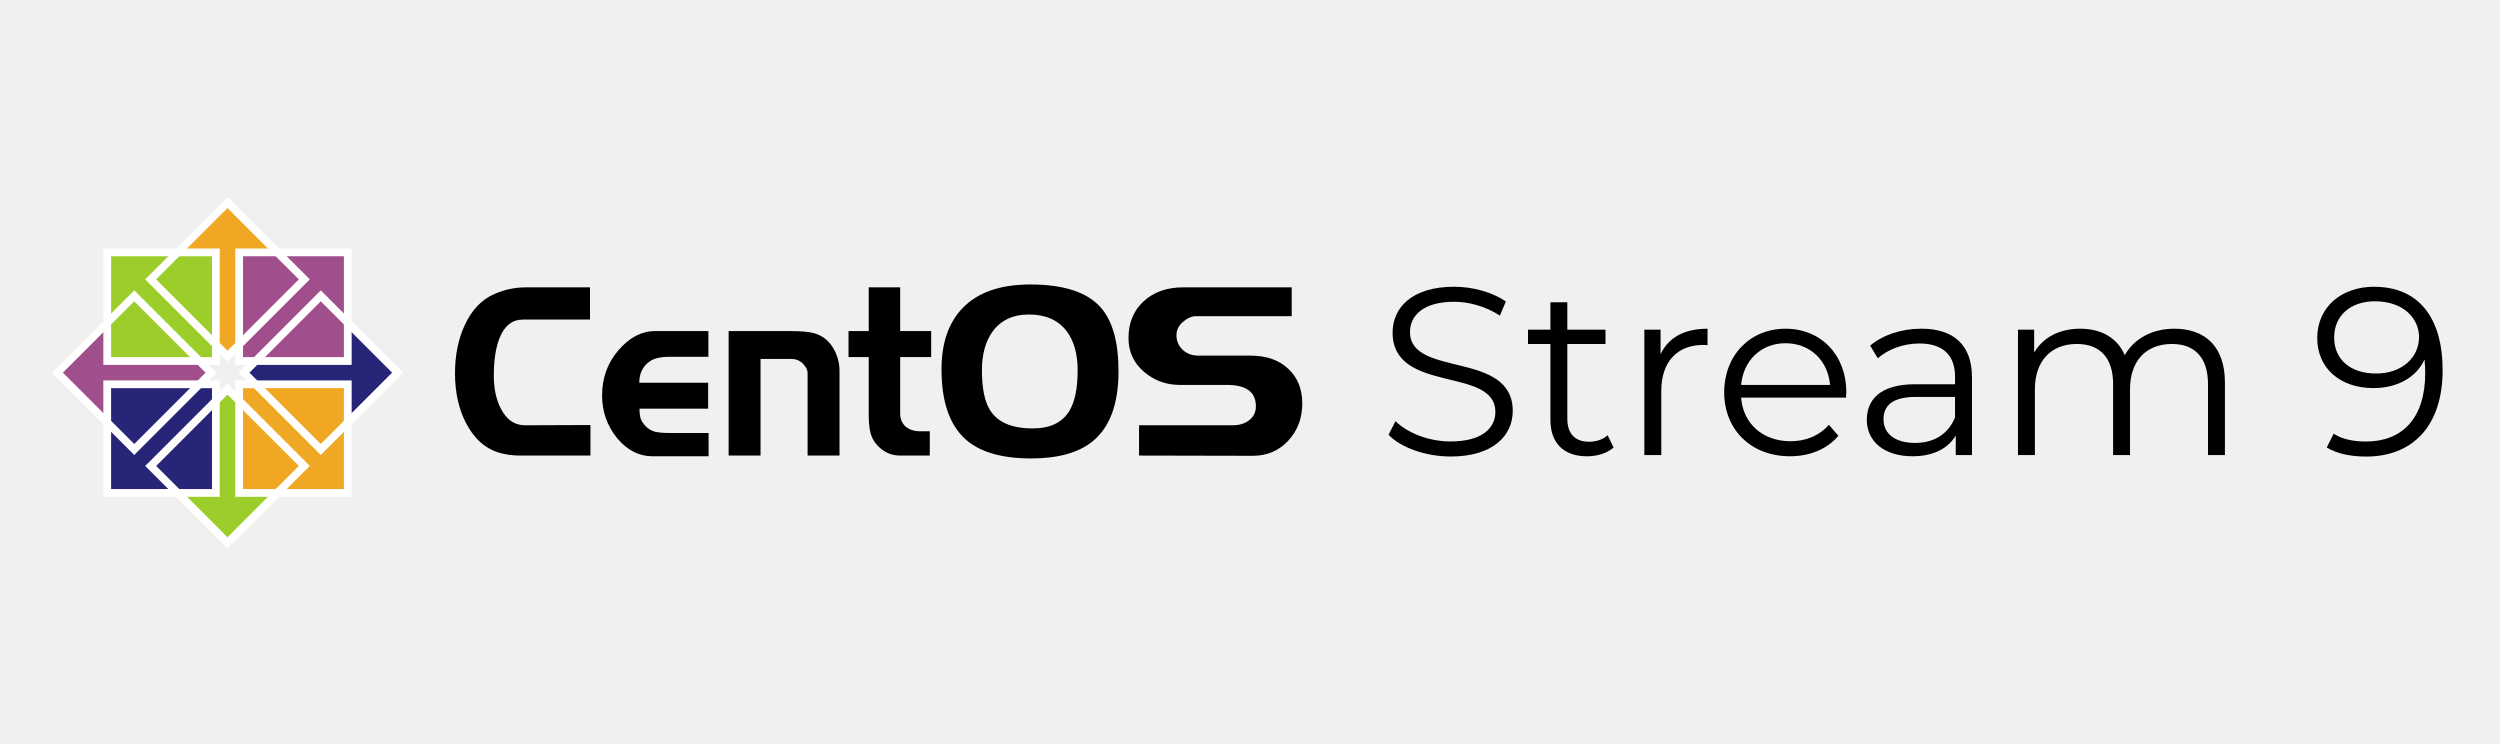
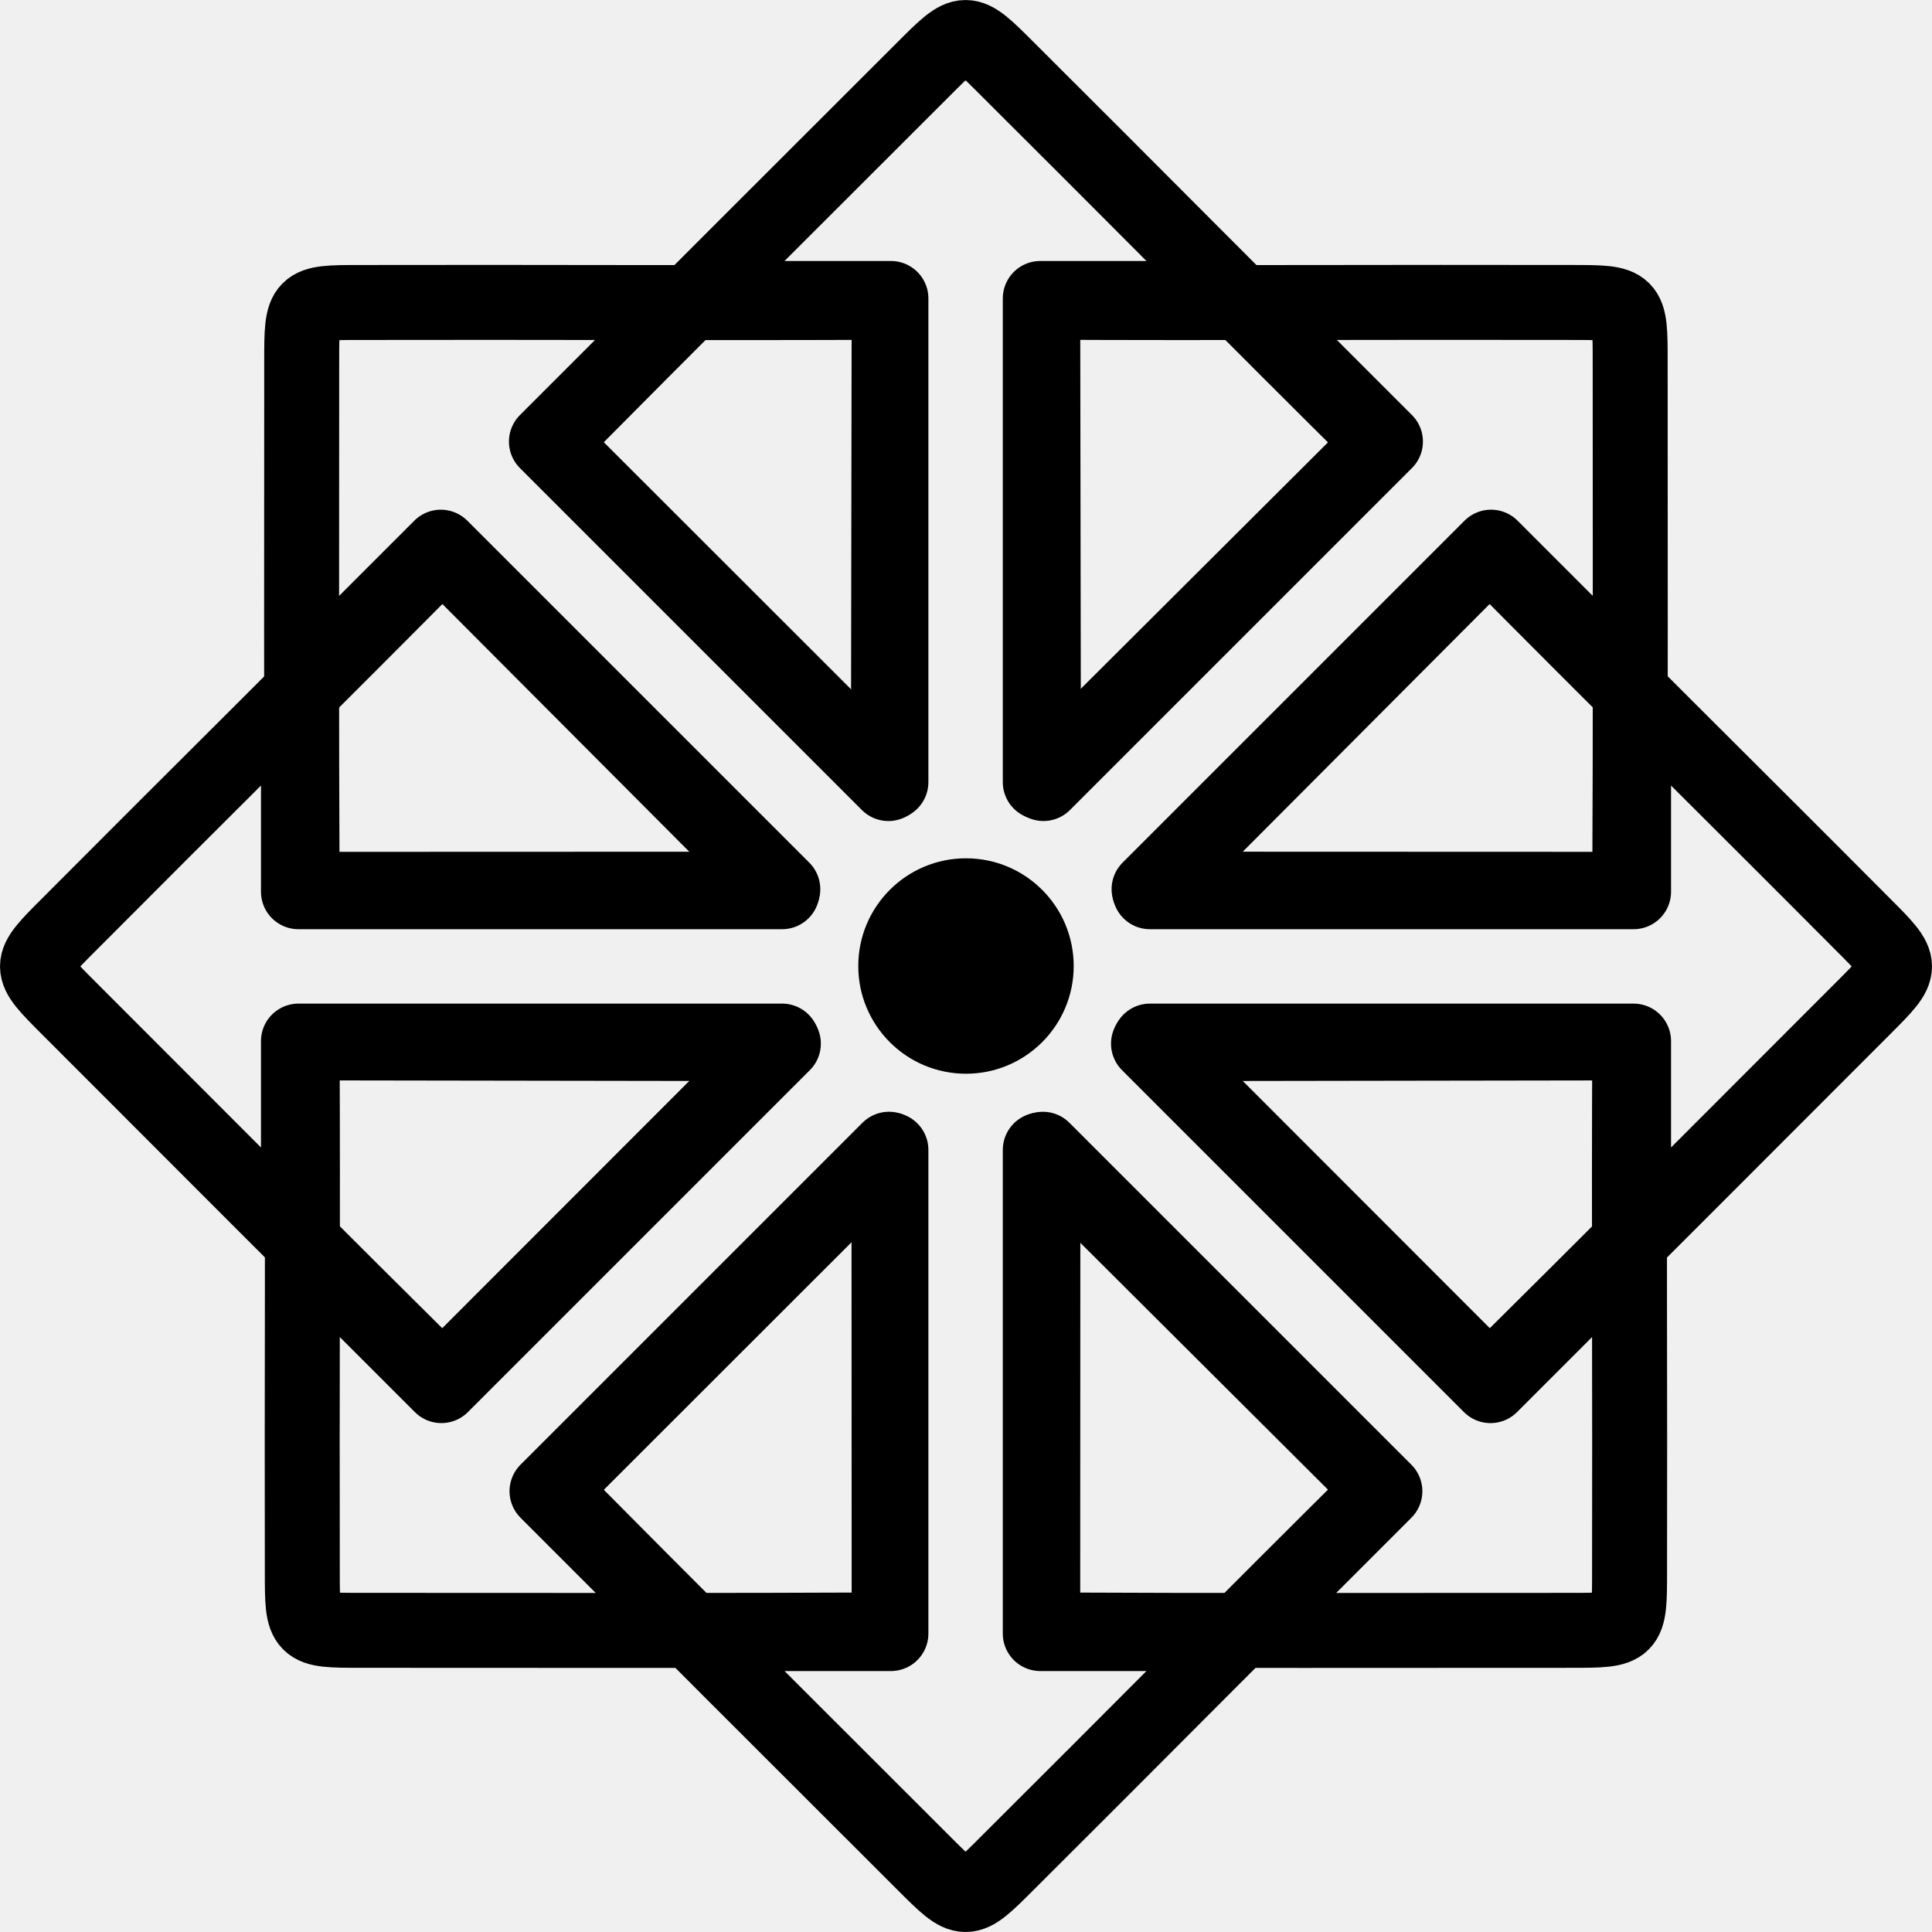
- <svg xmlns="http://www.w3.org/2000/svg" width="296" height="88" viewBox="0 0 78.317 23.283" version="1.1" id="svg8">
-   <defs id="defs2">
-     <clipPath id="clipPath4429">
-       <g transform="matrix(0.9947658,0,0,1,1.786099,0)" id="g4431">
-         <path d="m 322.541,2800.938 -4.435,5.73 -4.435,-5.73 v -43.143 h -18.94 l 23.375,-25.537 23.131,25.537 h -18.696 z" id="path4433" style="display:inline;overflow:visible;visibility:visible;fill:#efa724;fill-opacity:1;fill-rule:evenodd;stroke:none;stroke-width:30;marker:none" />
-       </g>
-     </clipPath>
-     <clipPath id="clipPath58">
-       <g transform="matrix(0.9947658,0,0,1,1.786099,0)" id="g56">
-         <path d="m 322.541,2800.938 -4.435,5.73 -4.435,-5.73 v -43.143 h -18.94 l 23.375,-25.537 23.131,25.537 h -18.696 z" id="path54" style="display:inline;overflow:visible;visibility:visible;fill:#efa724;fill-opacity:1;fill-rule:evenodd;stroke:none;stroke-width:30;marker:none" />
-       </g>
-     </clipPath>
-     <clipPath id="clipPath64">
-       <g transform="matrix(0.9947658,0,0,1,1.786099,0)" id="g62">
-         <path d="m 322.541,2800.938 -4.435,5.73 -4.435,-5.73 v -43.143 h -18.94 l 23.375,-25.537 23.131,25.537 h -18.696 z" id="path60" style="display:inline;overflow:visible;visibility:visible;fill:#efa724;fill-opacity:1;fill-rule:evenodd;stroke:none;stroke-width:30;marker:none" />
-       </g>
-     </clipPath>
-     <clipPath id="clipPath70">
-       <g transform="matrix(0.9947658,0,0,1,1.786099,0)" id="g68">
-         <path d="m 322.541,2800.938 -4.435,5.73 -4.435,-5.73 v -43.143 h -18.94 l 23.375,-25.537 23.131,25.537 h -18.696 z" id="path66" style="display:inline;overflow:visible;visibility:visible;fill:#efa724;fill-opacity:1;fill-rule:evenodd;stroke:none;stroke-width:30;marker:none" />
-       </g>
-     </clipPath>
-   </defs>
-   <g id="layer1" transform="translate(-10.0068,-133.374)">
-     <g id="g349" transform="translate(-0.9866564,3.468149)">
-       <g transform="matrix(0.06449756,0,0,0.06449756,6.863544,106.5092)" id="layer1-9">
-         <g transform="matrix(1.000883,0,0,1.009453,-0.05651152,-6.184848)" id="g5189">
-           <rect width="657.42" height="219.921" x="64.032" y="434.33" id="rect5183" style="fill:#ffffff;fill-opacity:0;stroke:none" />
-           <path d="m 350.567,584.674 h -34.425 c -3.491,0 -6.944,-0.501 -10.361,-1.503 -6.61,-2.081 -11.846,-6.86 -15.708,-14.337 -3.491,-6.783 -5.236,-14.684 -5.236,-23.702 0,-8.71 1.56,-16.418 4.679,-23.124 3.416,-7.4 8.281,-12.448 14.594,-15.146 4.902,-2.081 9.915,-3.122 15.04,-3.122 h 31.194 v 15.493 h -32.419 c -5.273,8e-5 -9.098,2.968 -11.475,8.903 -1.857,4.625 -2.785,10.676 -2.785,18.152 0,6.321 1.188,11.678 3.565,16.071 2.748,5.164 6.61,7.747 11.586,7.747 l 31.751,-0.116 v 14.684 m 57.333,0.347 h -27.183 c -6.61,0 -12.366,-2.929 -17.268,-8.787 -4.828,-5.935 -7.241,-12.757 -7.241,-20.465 0,-8.402 2.637,-15.647 7.91,-21.736 5.347,-6.166 11.289,-9.25 17.825,-9.25 h 25.846 V 537.154 H 388.849 c -2.377,6e-5 -4.419,0.231 -6.127,0.694 -1.634,0.385 -3.157,1.195 -4.568,2.428 -2.6,2.312 -3.899,5.434 -3.899,9.365 h 33.422 v 12.487 h -33.311 c -3e-5,1.85 0.186,3.43 0.557,4.74 0.446,1.233 1.3,2.505 2.562,3.815 1.263,1.233 2.748,2.081 4.456,2.544 1.783,0.385 3.936,0.578 6.462,0.578 h 19.496 v 11.215 m 63.53,-0.347 h -15.486 v -39.426 c -5e-5,-1.002 -0.223,-1.888 -0.668,-2.659 -0.446,-0.848 -1.077,-1.657 -1.894,-2.428 -1.485,-1.31 -3.194,-1.965 -5.125,-1.966 h -15.151 v 46.479 h -15.486 v -59.891 h 29.634 c 5.273,4e-5 9.098,0.308 11.475,0.925 3.714,0.925 6.684,2.968 8.913,6.128 2.525,3.7 3.788,7.747 3.788,12.14 v 40.698 m 44.476,-47.404 h -15.04 v 27.171 c -10e-6,2.467 0.817,4.509 2.451,6.128 1.857,1.619 4.308,2.428 7.353,2.428 h 4.568 v 11.678 h -14.371 c -4.308,0 -7.984,-1.619 -11.029,-4.856 -1.783,-1.927 -2.934,-4.047 -3.454,-6.359 -0.52,-2.312 -0.78,-5.049 -0.78,-8.209 v -27.98 h -9.804 v -12.487 h 9.804 v -21.043 h 15.263 v 21.043 h 15.04 v 12.487 m 90.913,6.822 c -1.1e-4,15.724 -4.196,26.978 -12.589,33.761 -6.833,5.473 -16.785,8.209 -29.857,8.209 -14.483,0 -25.178,-3.16 -32.085,-9.481 -7.576,-6.937 -11.363,-18.075 -11.363,-33.414 0,-12.564 3.379,-22.353 10.138,-29.367 7.353,-7.631 18.345,-11.446 32.976,-11.446 16.117,6e-5 27.48,3.661 34.09,10.984 5.793,6.475 8.69,16.726 8.69,30.755 m -19.83,-0.462 c -6e-5,-7.939 -1.82,-14.26 -5.459,-18.962 -4.085,-5.241 -10.138,-7.862 -18.159,-7.862 -7.873,9e-5 -13.814,2.813 -17.825,8.44 -3.342,4.702 -5.013,10.83 -5.013,18.384 -2e-5,8.71 1.337,15.146 4.011,19.308 3.713,5.781 10.584,8.671 20.61,8.671 8.467,3e-5 14.409,-2.813 17.825,-8.44 2.674,-4.394 4.011,-10.907 4.011,-19.54 M 695.994,559.585 c -9e-5,7.091 -2.265,13.065 -6.796,17.921 -4.531,4.856 -10.287,7.284 -17.268,7.284 l -55.146,-0.116 V 570.106 h 45.454 c 3.045,3e-5 5.607,-0.732 7.687,-2.197 2.377,-1.696 3.565,-4.008 3.565,-6.937 -5e-5,-6.86 -4.679,-10.29 -14.037,-10.29 h -22.95 c -6.61,2e-5 -12.403,-2.12 -17.379,-6.359 -4.976,-4.239 -7.464,-9.635 -7.464,-16.187 0,-7.245 2.414,-13.103 7.241,-17.574 4.902,-4.548 11.326,-6.821 19.273,-6.822 h 52.695 v 13.874 h -46.457 c -2.08,7e-5 -4.196,0.925 -6.35,2.775 -2.08,1.773 -3.119,3.893 -3.119,6.359 -2e-5,2.775 1.003,5.126 3.008,7.053 2.08,1.85 4.568,2.775 7.464,2.775 h 25.289 c 7.873,4e-5 14.037,2.12 18.494,6.359 4.53,4.162 6.796,9.712 6.796,16.649" id="text5083-9" style="font-style:normal;font-variant:normal;font-weight:200;font-stretch:normal;font-size:72.672px;line-height:125%;font-family:Denmark;-inkscape-font-specification:'Denmark Ultra-Light';text-align:start;writing-mode:lr-tb;text-anchor:start;display:inline;fill:#000000;fill-opacity:1;stroke:none" />
-           <g transform="matrix(1.062725,0,0,1.053706,198.7645,-518.4751)" id="g3664">
-             <g transform="rotate(-90,-298.5197,1636)" id="g12802">
-               <g transform="translate(16.27951,-899.1672)" id="g12804">
-                 <g transform="matrix(1.066666,0,0,1,-26.9356,-4.1328125e-5)" id="g12806">
-                   <path d="m 323.367,2798.161 -5.406,5.801 -5.406,-5.801 v -40.826 h -18.013 l 23.419,-24.898 23.025,24.898 h -17.619 z" id="path12808" style="display:inline;overflow:visible;visibility:visible;fill:#a14f8c;fill-opacity:1;fill-rule:evenodd;stroke:none;stroke-width:30;marker:none" />
-                 </g>
-                 <g transform="matrix(1.072279,0,0,1,-28.85079,-4.1328125e-5)" clip-path="url(#clipPath4429)" id="g12812" />
-               </g>
-             </g>
-             <g transform="translate(-351.3067,-902.5582)" id="g12768">
-               <g transform="translate(16.27951,-899.1672)" id="g12770">
-                 <g transform="matrix(1.066666,0,0,1,-26.9356,-4.1328125e-5)" id="g12772">
-                   <path d="m 323.367,2798.161 -5.406,5.801 -5.406,-5.801 v -40.826 h -18.013 l 23.419,-24.898 23.025,24.898 h -17.619 z" id="path12774" style="display:inline;overflow:visible;visibility:visible;fill:#efa724;fill-opacity:1;fill-rule:evenodd;stroke:none;stroke-width:30;marker:none" />
-                 </g>
-                 <g transform="matrix(1.072279,0,0,1,-28.85079,-4.1328125e-5)" clip-path="url(#clipPath4429)" id="g12778" />
-               </g>
-             </g>
-             <g transform="rotate(90,1045.482,1742.417)" id="g12780">
-               <g transform="matrix(1.066666,0,0,1,-26.9356,-4.1328125e-5)" id="g12782">
-                 <path d="m 323.367,2798.161 -5.406,5.801 -5.406,-5.801 v -40.826 h -18.013 l 23.419,-24.898 23.025,24.898 h -17.619 z" id="path12784" style="display:inline;overflow:visible;visibility:visible;fill:#262577;fill-opacity:1;fill-rule:evenodd;stroke:none;stroke-width:30;marker:none" />
-               </g>
-               <g transform="matrix(1.072279,0,0,1,-28.85079,-4.1328125e-5)" clip-path="url(#clipPath4429)" id="g12788" />
-             </g>
-             <g transform="rotate(180,152.7593,1460.347)" id="g12790">
-               <g transform="translate(16.27951,-899.1672)" id="g12792">
-                 <g transform="matrix(1.066666,0,0,1,-26.9356,-4.1328125e-5)" id="g12794">
-                   <path d="m 323.367,2798.161 -5.406,5.801 -5.406,-5.801 v -40.826 h -18.013 l 23.419,-24.898 23.025,24.898 h -17.619 z" id="path12796" style="display:inline;overflow:visible;visibility:visible;fill:#9ccd2a;fill-opacity:1;fill-rule:evenodd;stroke:none;stroke-width:30;marker:none" />
-                 </g>
-                 <g transform="matrix(1.072279,0,0,1,-28.85079,-4.1328125e-5)" clip-path="url(#clipPath4429)" id="g12800" />
-               </g>
-             </g>
-             <g transform="translate(-749.7998,-1331.643)" id="g12742">
-               <path d="m 671.984,2285.789 h 49.606 v 49.606 h -49.606 z" id="rect12744" style="fill:#9ccd2a;fill-opacity:1;stroke:#ffffff;stroke-width:3.543;stroke-linecap:butt;stroke-linejoin:miter;stroke-miterlimit:4;stroke-dashoffset:0;stroke-opacity:1" />
-               <path d="m 732.221,2285.789 h 49.606 v 49.606 h -49.606 z" id="rect12746" style="fill:#a14f8c;fill-opacity:1;stroke:#ffffff;stroke-width:3.543;stroke-linecap:butt;stroke-linejoin:miter;stroke-miterlimit:4;stroke-dashoffset:0;stroke-opacity:1" />
-               <path d="m 732.221,2346.026 h 49.606 v 49.606 h -49.606 z" id="rect12748" style="fill:#efa724;fill-opacity:1;stroke:#ffffff;stroke-width:3.543;stroke-linecap:butt;stroke-linejoin:miter;stroke-miterlimit:4;stroke-dashoffset:0;stroke-opacity:1" />
-               <path d="m 671.984,2346.026 h 49.606 v 49.606 h -49.606 z" id="rect12750" style="fill:#262577;fill-opacity:1;stroke:#ffffff;stroke-width:3.543;stroke-linecap:butt;stroke-linejoin:miter;stroke-miterlimit:4;stroke-dashoffset:0;stroke-opacity:1" />
-             </g>
-             <path d="m -784.629,642.409 h 49.606 v 49.606 h -49.606 z" transform="rotate(-45)" id="rect12760" style="fill:none;stroke:#ffffff;stroke-width:3.543;stroke-linecap:butt;stroke-linejoin:miter;stroke-miterlimit:4;stroke-dashoffset:0;stroke-opacity:1" />
-             <path d="m -724.392,642.409 h 49.606 v 49.606 h -49.606 z" transform="rotate(-45)" id="rect12762" style="fill:none;stroke:#ffffff;stroke-width:3.543;stroke-linecap:butt;stroke-linejoin:miter;stroke-miterlimit:4;stroke-dasharray:none;stroke-dashoffset:0;stroke-opacity:1" />
-             <path d="m -15.378,1009.068 35.077,-35.077 35.077,35.077 -35.077,35.077 z" id="rect12764" style="fill:none;stroke:#ffffff;stroke-width:3.543;stroke-linecap:butt;stroke-linejoin:miter;stroke-miterlimit:4;stroke-dashoffset:0;stroke-opacity:1" />
-             <path d="m -784.629,702.645 h 49.606 v 49.606 h -49.606 z" transform="rotate(-45)" id="rect12766" style="fill:none;stroke:#ffffff;stroke-width:3.543;stroke-linecap:butt;stroke-linejoin:miter;stroke-miterlimit:4;stroke-dashoffset:0;stroke-opacity:1" />
+ <svg xmlns="http://www.w3.org/2000/svg" width="170" height="170" viewBox="0 0 44.979 44.979" version="1.1" id="svg5">
+   <defs id="defs2" />
+   <g id="layer1" transform="matrix(0.3695848,0,0,0.3695844,-771.3158,27.46333)">
+     <g id="use144123-1-4" transform="matrix(2.549831,0,0,2.549831,-2508.616,2283.441)" style="stroke:#000000">
+       <circle style="fill:#000000;stroke:none;stroke-width:0.265;stroke-linejoin:round;stroke-miterlimit:4;stroke-dasharray:0.796, 0.796;stroke-dashoffset:0" id="use3669" cx="1826.178" cy="-900.804" r="2.661" />
+       <g id="g3687" style="stroke:#000000">
+         <g id="g3683" transform="translate(185.0636,-0.00307)" style="stroke:#000000">
+           <g id="g3675" transform="translate(644.6106,-986.4434)" style="stroke:#000000">
+             <path d="m 998.339,81.099 v -11.948 h 4.752 m -13.087,0 h 4.645 v 11.948 m 0,0 -8.4,-8.394 c 2.806,-2.835 6.2,-6.214 9.216,-9.23 1.028,-1.028 1.029,-1.028 2.057,0 3.002,2.987 6.228,6.25 9.237,9.23 l -8.42,8.394" style="fill:none;fill-opacity:1;stroke:#000000;stroke-width:1.852;stroke-linecap:round;stroke-linejoin:round;stroke-miterlimit:4;stroke-dasharray:none;stroke-dashoffset:0;stroke-opacity:1;paint-order:fill markers stroke" id="use3671" />
+             <path d="m 998.339,90.186 v 11.948 h 4.752 m -13.087,0 h 4.645 v -11.948 m 0,0 -8.4,8.394 c 2.806,2.835 6.2,6.214 9.216,9.23 1.028,1.028 1.029,1.028 2.057,0 3.002,-2.987 6.228,-6.25 9.237,-9.23 l -8.42,-8.394" style="fill:none;fill-opacity:1;stroke:#000000;stroke-width:1.852;stroke-linecap:round;stroke-linejoin:round;stroke-miterlimit:4;stroke-dasharray:none;stroke-dashoffset:0;stroke-opacity:1;paint-order:fill markers stroke" id="use3673" />
+           </g>
+           <g id="g3681" transform="rotate(-90,825.5876,-729.8848)" style="stroke:#000000">
+             <path d="m 998.339,81.099 v -11.948 h 4.752 m -13.087,0 h 4.645 v 11.948 m 0,0 -8.4,-8.394 c 2.806,-2.835 6.2,-6.214 9.216,-9.23 1.028,-1.028 1.029,-1.028 2.057,0 3.002,2.987 6.228,6.25 9.237,9.23 l -8.42,8.394" style="fill:none;fill-opacity:1;stroke:#000000;stroke-width:1.852;stroke-linecap:round;stroke-linejoin:round;stroke-miterlimit:4;stroke-dasharray:none;stroke-dashoffset:0;stroke-opacity:1;paint-order:fill markers stroke" id="use3677" />
+             <path d="m 998.339,90.186 v 11.948 h 4.752 m -13.087,0 h 4.645 v -11.948 m 0,0 -8.4,8.394 c 2.806,2.835 6.2,6.214 9.216,9.23 1.028,1.028 1.029,1.028 2.057,0 3.002,-2.987 6.228,-6.25 9.237,-9.23 l -8.42,-8.394" style="fill:none;fill-opacity:1;stroke:#000000;stroke-width:1.852;stroke-linecap:round;stroke-linejoin:round;stroke-miterlimit:4;stroke-dasharray:none;stroke-dashoffset:0;stroke-opacity:1;paint-order:fill markers stroke" id="use3679" />
          </g>
        </g>
-       </g>
-       <g aria-label="Stream 9" id="text224" style="font-size:7.469px;line-height:1.25;font-family:Montserrat;-inkscape-font-specification:'Montserrat, Normal';fill:#000000;stroke-width:0.233">
-         <path d="m 56.433,144.207 c 1.337,0 1.95,-0.657 1.95,-1.427 0,-1.905 -3.219,-1.038 -3.219,-2.472 0,-0.523 0.426,-0.949 1.382,-0.949 0.463,0 0.986,0.142 1.434,0.433 l 0.187,-0.441 c -0.418,-0.291 -1.031,-0.463 -1.621,-0.463 -1.33,0 -1.927,0.665 -1.927,1.434 0,1.935 3.219,1.053 3.219,2.487 0,0.515 -0.426,0.926 -1.404,0.926 -0.687,0 -1.352,-0.269 -1.725,-0.635 l -0.217,0.426 c 0.388,0.403 1.158,0.68 1.942,0.68 z" style="font-size:7.469px;fill:#000000;stroke-width:0.233" id="path351" />
-         <path d="m 61.356,143.542 c -0.149,0.134 -0.366,0.202 -0.583,0.202 -0.441,0 -0.68,-0.254 -0.68,-0.717 v -2.345 h 1.195 v -0.448 h -1.195 v -0.859 h -0.53 v 0.859 h -0.702 v 0.448 h 0.702 v 2.375 c 0,0.725 0.411,1.143 1.15,1.143 0.306,0 0.62,-0.09 0.829,-0.276 z" style="font-size:7.469px;fill:#000000;stroke-width:0.233" id="path353" />
-         <path d="m 63.014,141.002 v -0.769 h -0.508 v 3.929 h 0.53 v -2.002 c 0,-0.926 0.5,-1.449 1.322,-1.449 0.037,0 0.082,0.007 0.127,0.007 v -0.515 c -0.725,0 -1.225,0.276 -1.471,0.799 z" style="font-size:7.469px;fill:#000000;stroke-width:0.233" id="path355" />
-         <path d="m 68.832,142.197 c 0,-1.18 -0.799,-1.994 -1.905,-1.994 -1.105,0 -1.92,0.829 -1.92,1.994 0,1.165 0.837,2.002 2.062,2.002 0.62,0 1.165,-0.224 1.516,-0.642 l -0.299,-0.344 c -0.299,0.344 -0.725,0.515 -1.203,0.515 -0.859,0 -1.486,-0.545 -1.546,-1.367 h 3.287 c 0,-0.06 0.007,-0.12 0.007,-0.164 z m -1.905,-1.539 c 0.769,0 1.33,0.538 1.397,1.307 h -2.786 c 0.067,-0.769 0.627,-1.307 1.389,-1.307 z" style="font-size:7.469px;fill:#000000;stroke-width:0.233" id="path357" />
-         <path d="m 71.178,140.203 c -0.62,0 -1.203,0.194 -1.598,0.53 l 0.239,0.396 c 0.321,-0.284 0.799,-0.463 1.307,-0.463 0.732,0 1.113,0.366 1.113,1.038 v 0.239 H 70.991 c -1.128,0 -1.516,0.508 -1.516,1.113 0,0.68 0.545,1.143 1.434,1.143 0.65,0 1.113,-0.246 1.352,-0.65 v 0.612 h 0.508 v -2.435 c 0,-1.016 -0.575,-1.524 -1.591,-1.524 z m -0.187,3.578 c -0.627,0 -0.993,-0.284 -0.993,-0.739 0,-0.403 0.246,-0.702 1.008,-0.702 h 1.232 v 0.642 c -0.209,0.515 -0.65,0.799 -1.247,0.799 z" style="font-size:7.469px;fill:#000000;stroke-width:0.233" id="path359" />
-         <path d="m 79.11,140.203 c -0.71,0 -1.27,0.321 -1.554,0.829 -0.239,-0.553 -0.747,-0.829 -1.397,-0.829 -0.657,0 -1.165,0.276 -1.442,0.747 v -0.717 H 74.21 v 3.929 h 0.53 v -2.062 c 0,-0.896 0.515,-1.419 1.315,-1.419 0.717,0 1.135,0.426 1.135,1.255 v 2.226 h 0.53 v -2.062 c 0,-0.896 0.508,-1.419 1.315,-1.419 0.71,0 1.128,0.426 1.128,1.255 v 2.226 h 0.53 v -2.278 c 0,-1.128 -0.627,-1.681 -1.584,-1.681 z" style="font-size:7.469px;fill:#000000;stroke-width:0.233" id="path361" />
-         <path d="m 85.37,138.888 c -1.016,0 -1.785,0.627 -1.785,1.606 0,0.956 0.725,1.569 1.763,1.569 0.725,0 1.337,-0.321 1.598,-0.896 0.015,0.157 0.022,0.306 0.022,0.426 0,1.419 -0.725,2.144 -1.852,2.144 -0.388,0 -0.747,-0.067 -1.016,-0.246 l -0.217,0.433 c 0.329,0.202 0.769,0.284 1.24,0.284 1.419,0 2.39,-0.926 2.39,-2.704 0,-1.651 -0.754,-2.614 -2.144,-2.614 z m 0.06,2.719 c -0.807,0 -1.315,-0.441 -1.315,-1.128 0,-0.695 0.523,-1.135 1.277,-1.135 0.904,0 1.382,0.545 1.382,1.12 0,0.65 -0.545,1.143 -1.344,1.143 z" style="font-size:7.469px;fill:#000000;stroke-width:0.233" id="path363" />
+         <g id="use3685" transform="rotate(-45,1733.645,-1124.191)" style="stroke:#000000">
+           <g id="g3767" transform="translate(644.6106,-986.4434)" style="stroke:#000000">
+             <path d="m 998.339,81.099 v -11.948 h 4.752 m -13.087,0 h 4.645 v 11.948 m 0,0 -8.4,-8.394 c 2.806,-2.835 6.2,-6.214 9.216,-9.23 1.028,-1.028 1.029,-1.028 2.057,0 3.002,2.987 6.228,6.25 9.237,9.23 l -8.42,8.394" style="fill:none;fill-opacity:1;stroke:#000000;stroke-width:1.852;stroke-linecap:round;stroke-linejoin:round;stroke-miterlimit:4;stroke-dasharray:none;stroke-dashoffset:0;stroke-opacity:1;paint-order:fill markers stroke" id="use3763" />
+             <path d="m 998.339,90.186 v 11.948 h 4.752 m -13.087,0 h 4.645 v -11.948 m 0,0 -8.4,8.394 c 2.806,2.835 6.2,6.214 9.216,9.23 1.028,1.028 1.029,1.028 2.057,0 3.002,-2.987 6.228,-6.25 9.237,-9.23 l -8.42,-8.394" style="fill:none;fill-opacity:1;stroke:#000000;stroke-width:1.852;stroke-linecap:round;stroke-linejoin:round;stroke-miterlimit:4;stroke-dasharray:none;stroke-dashoffset:0;stroke-opacity:1;paint-order:fill markers stroke" id="use3765" />
+           </g>
+           <g id="g3773" transform="rotate(-90,825.5876,-729.8848)" style="stroke:#000000">
+             <path d="m 998.339,81.099 v -11.948 h 4.752 m -13.087,0 h 4.645 v 11.948 m 0,0 -8.4,-8.394 c 2.806,-2.835 6.2,-6.214 9.216,-9.23 1.028,-1.028 1.029,-1.028 2.057,0 3.002,2.987 6.228,6.25 9.237,9.23 l -8.42,8.394" style="fill:none;fill-opacity:1;stroke:#000000;stroke-width:1.852;stroke-linecap:round;stroke-linejoin:round;stroke-miterlimit:4;stroke-dasharray:none;stroke-dashoffset:0;stroke-opacity:1;paint-order:fill markers stroke" id="use3769" />
+             <path d="m 998.339,90.186 v 11.948 h 4.752 m -13.087,0 h 4.645 v -11.948 m 0,0 -8.4,8.394 c 2.806,2.835 6.2,6.214 9.216,9.23 1.028,1.028 1.029,1.028 2.057,0 3.002,-2.987 6.228,-6.25 9.237,-9.23 l -8.42,-8.394" style="fill:none;fill-opacity:1;stroke:#000000;stroke-width:1.852;stroke-linecap:round;stroke-linejoin:round;stroke-miterlimit:4;stroke-dasharray:none;stroke-dashoffset:0;stroke-opacity:1;paint-order:fill markers stroke" id="use3771" />
+           </g>
+         </g>
      </g>
    </g>
  </g>
</svg>
